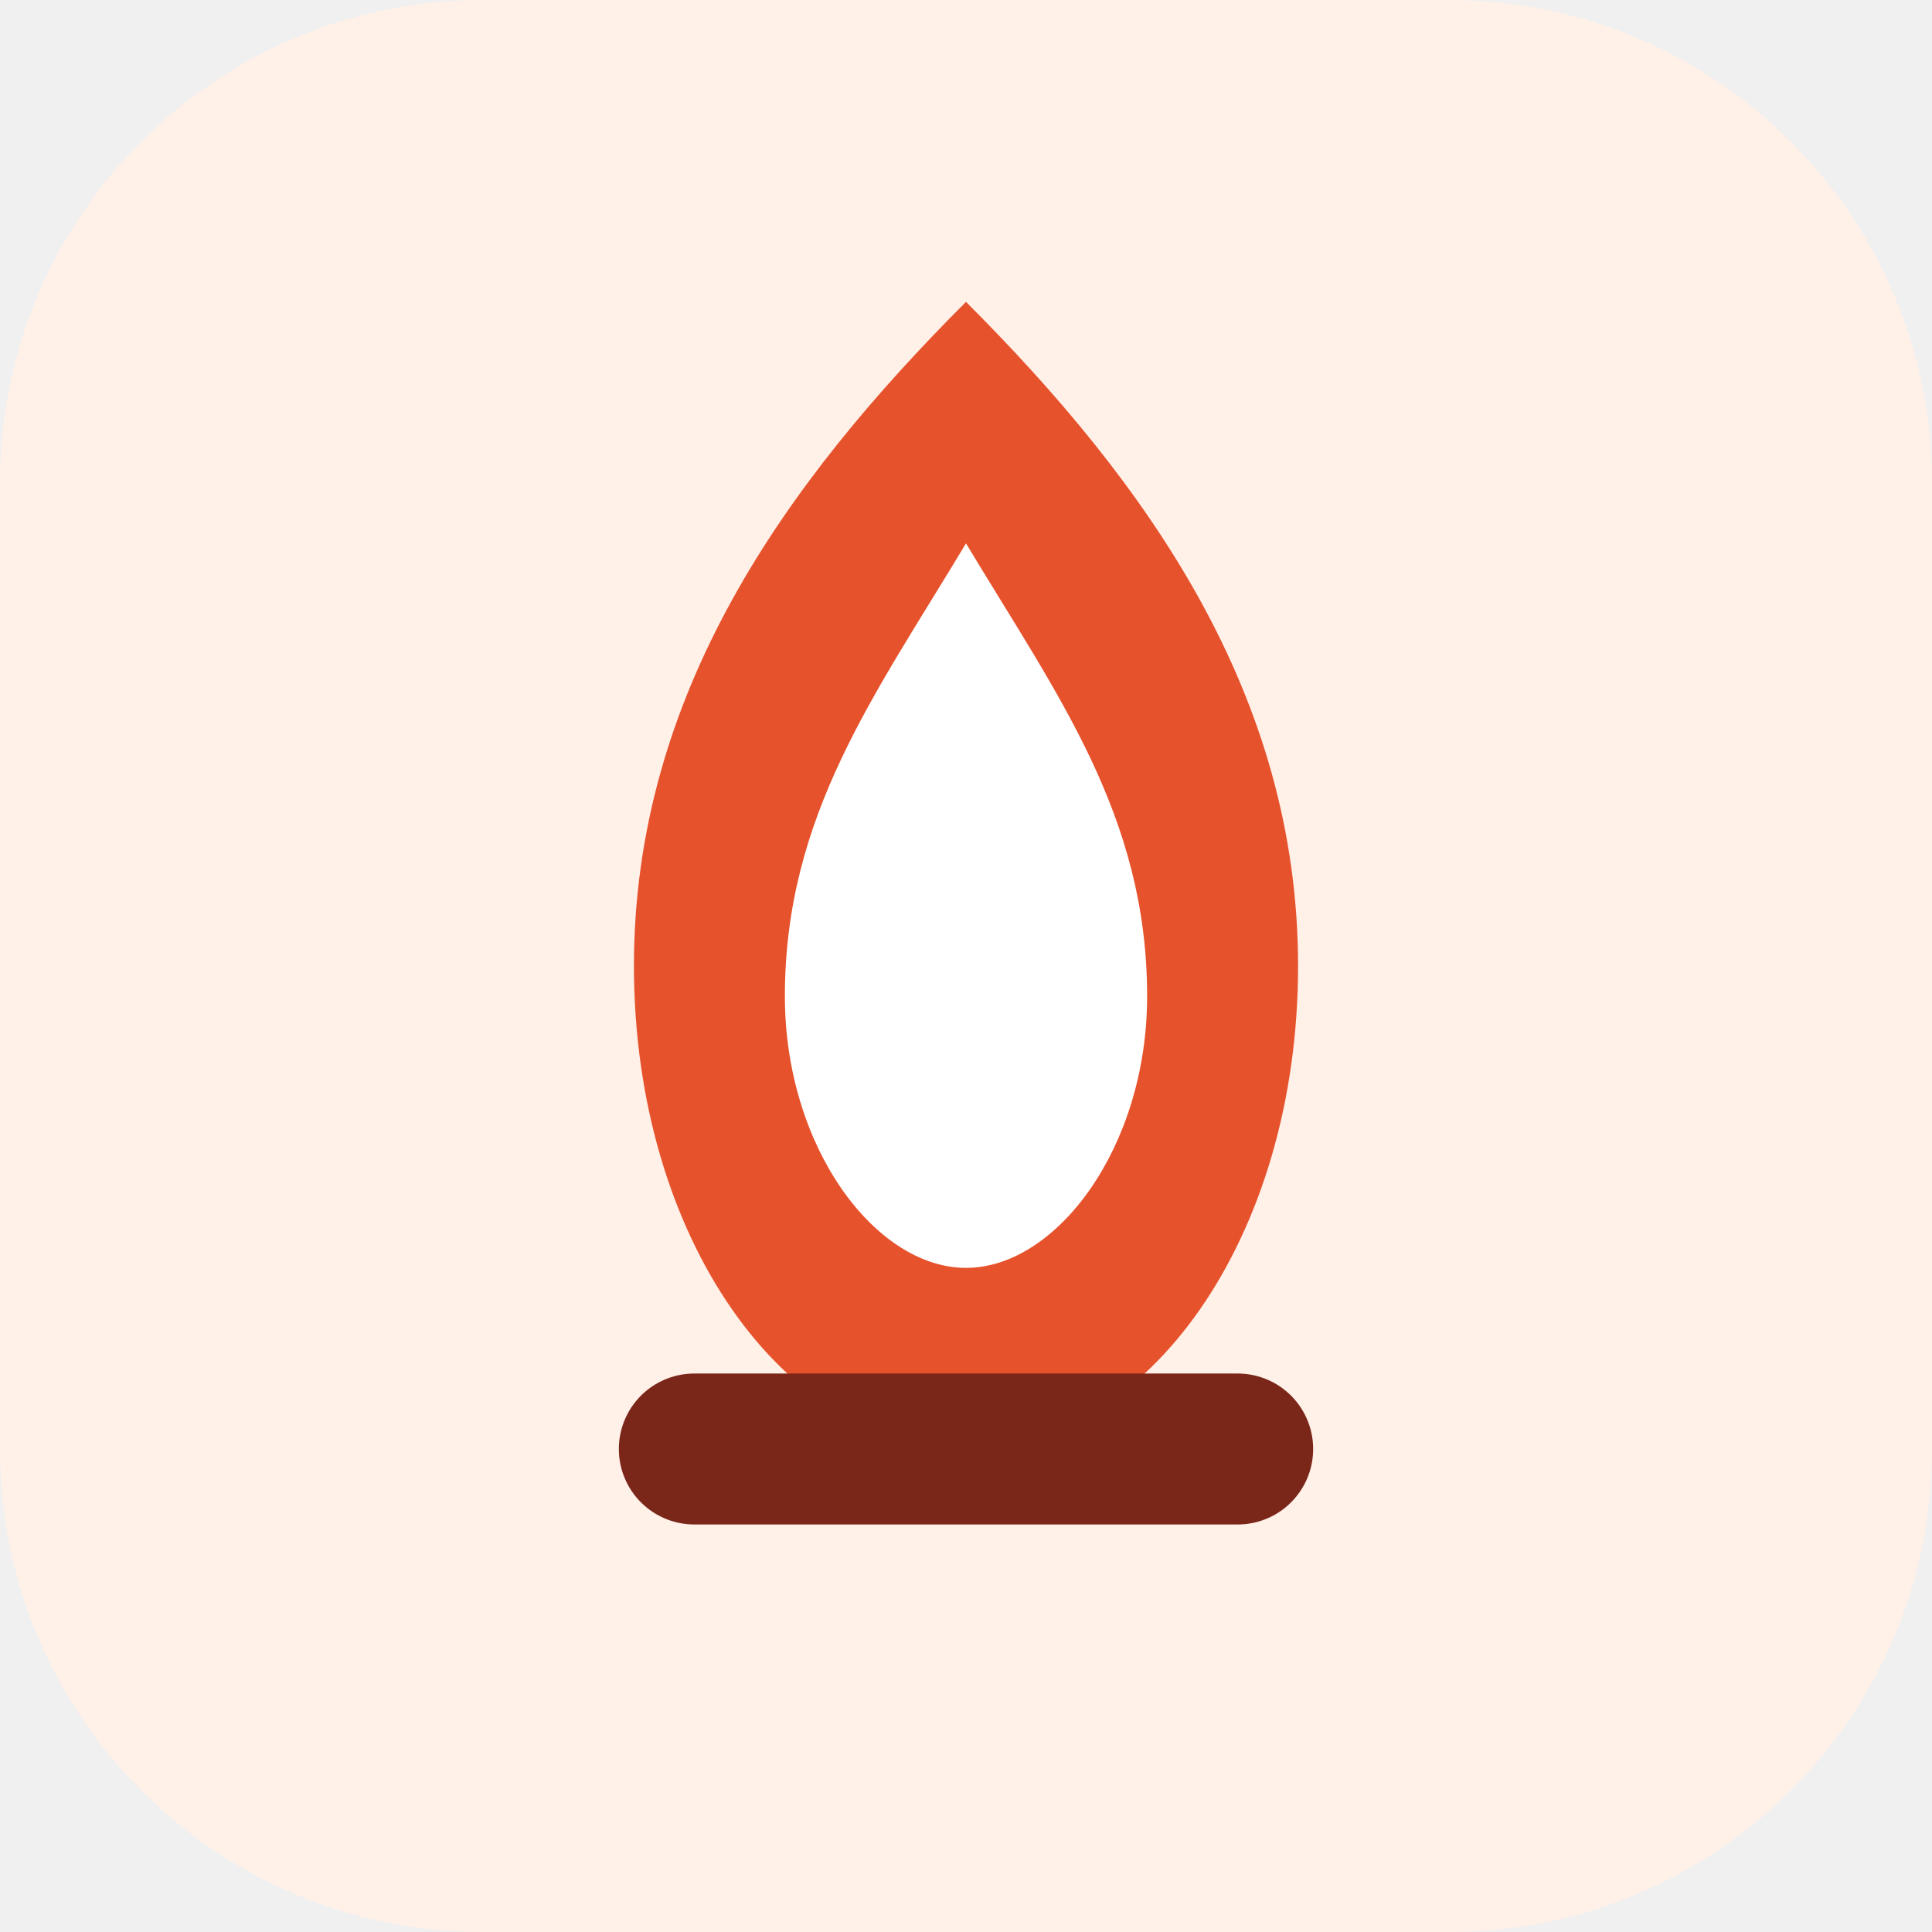
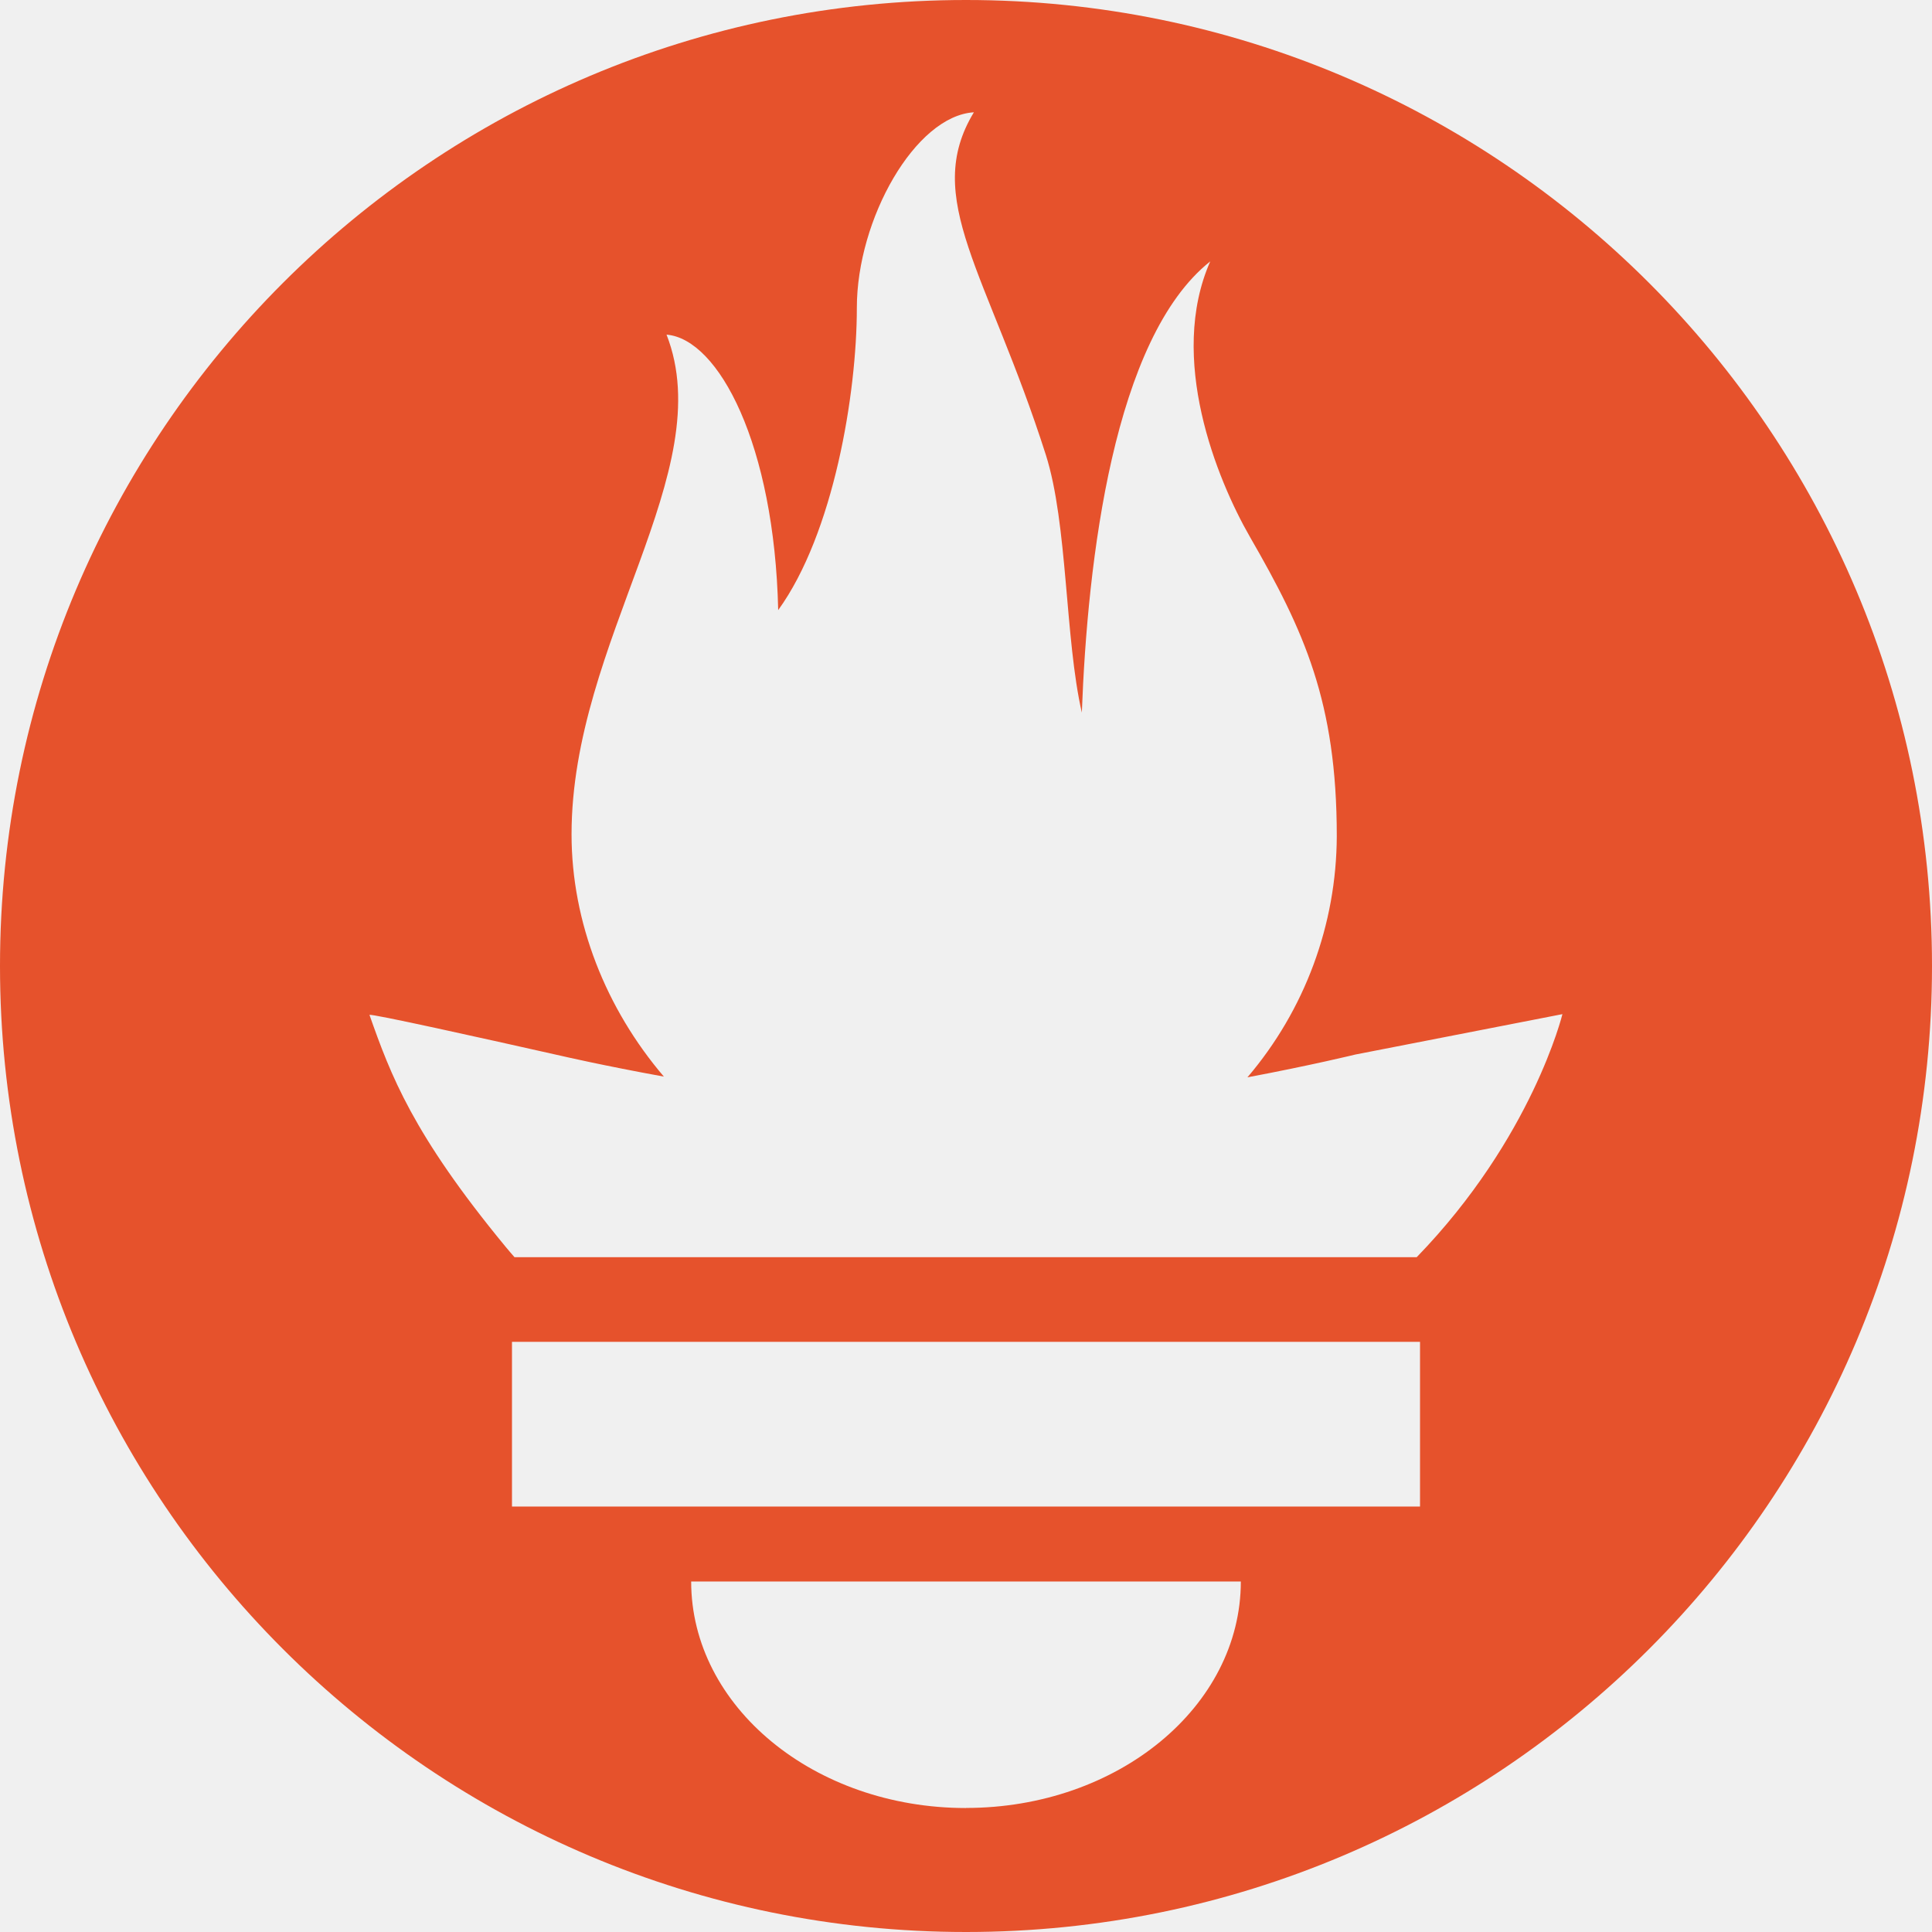
- <svg xmlns="http://www.w3.org/2000/svg" viewBox="0 0 64 64">
-   <rect width="64" height="64" rx="16" fill="#fff0e8" />
-   <path d="M32 10c6 6 11 13 11 22 0 9-5 16-11 16S21 41 21 32c0-9 5-16 11-22Z" fill="#e6522c" />
-   <path d="M32 18c3 5 6 9 6 15 0 5-3 9-6 9s-6-4-6-9c0-6 3-10 6-15Z" fill="#fff" />
-   <path d="M23 48h18" stroke="#7a271a" stroke-width="5" stroke-linecap="round" />
+ <svg xmlns="http://www.w3.org/2000/svg" fill="#E6522C" role="img" viewBox="0 0 24 24">
+   <path d="M12 0C5.373 0 0 5.372 0 12c0 6.627 5.373 12 12 12s12-5.373 12-12c0-6.628-5.373-12-12-12zm0 22.46c-1.885 0-3.414-1.26-3.414-2.814h6.828c0 1.553-1.528 2.813-3.414 2.813zm5.64-3.745H6.36v-2.046h11.28v2.046zm-.04-3.098H6.391c-.037-.043-.075-.086-.111-.13-1.155-1.401-1.427-2.133-1.69-2.879-.005-.025 1.4.287 2.395.511 0 0 .513.119 1.262.255-.72-.843-1.147-1.915-1.147-3.01 0-2.406 1.845-4.508 1.18-6.207.648.053 1.34 1.367 1.387 3.422.689-.951.977-2.69.977-3.755 0-1.103.727-2.385 1.454-2.429-.648 1.069.168 1.984.894 4.256.272.854.237 2.29.447 3.201.07-1.892.395-4.652 1.595-5.605-.529 1.2.079 2.702.494 3.424.671 1.164 1.078 2.047 1.078 3.716a4.642 4.642 0 01-1.11 2.996c.792-.149 1.34-.283 1.34-.283l2.573-.502s-.374 1.538-1.81 3.019z" />
</svg>
